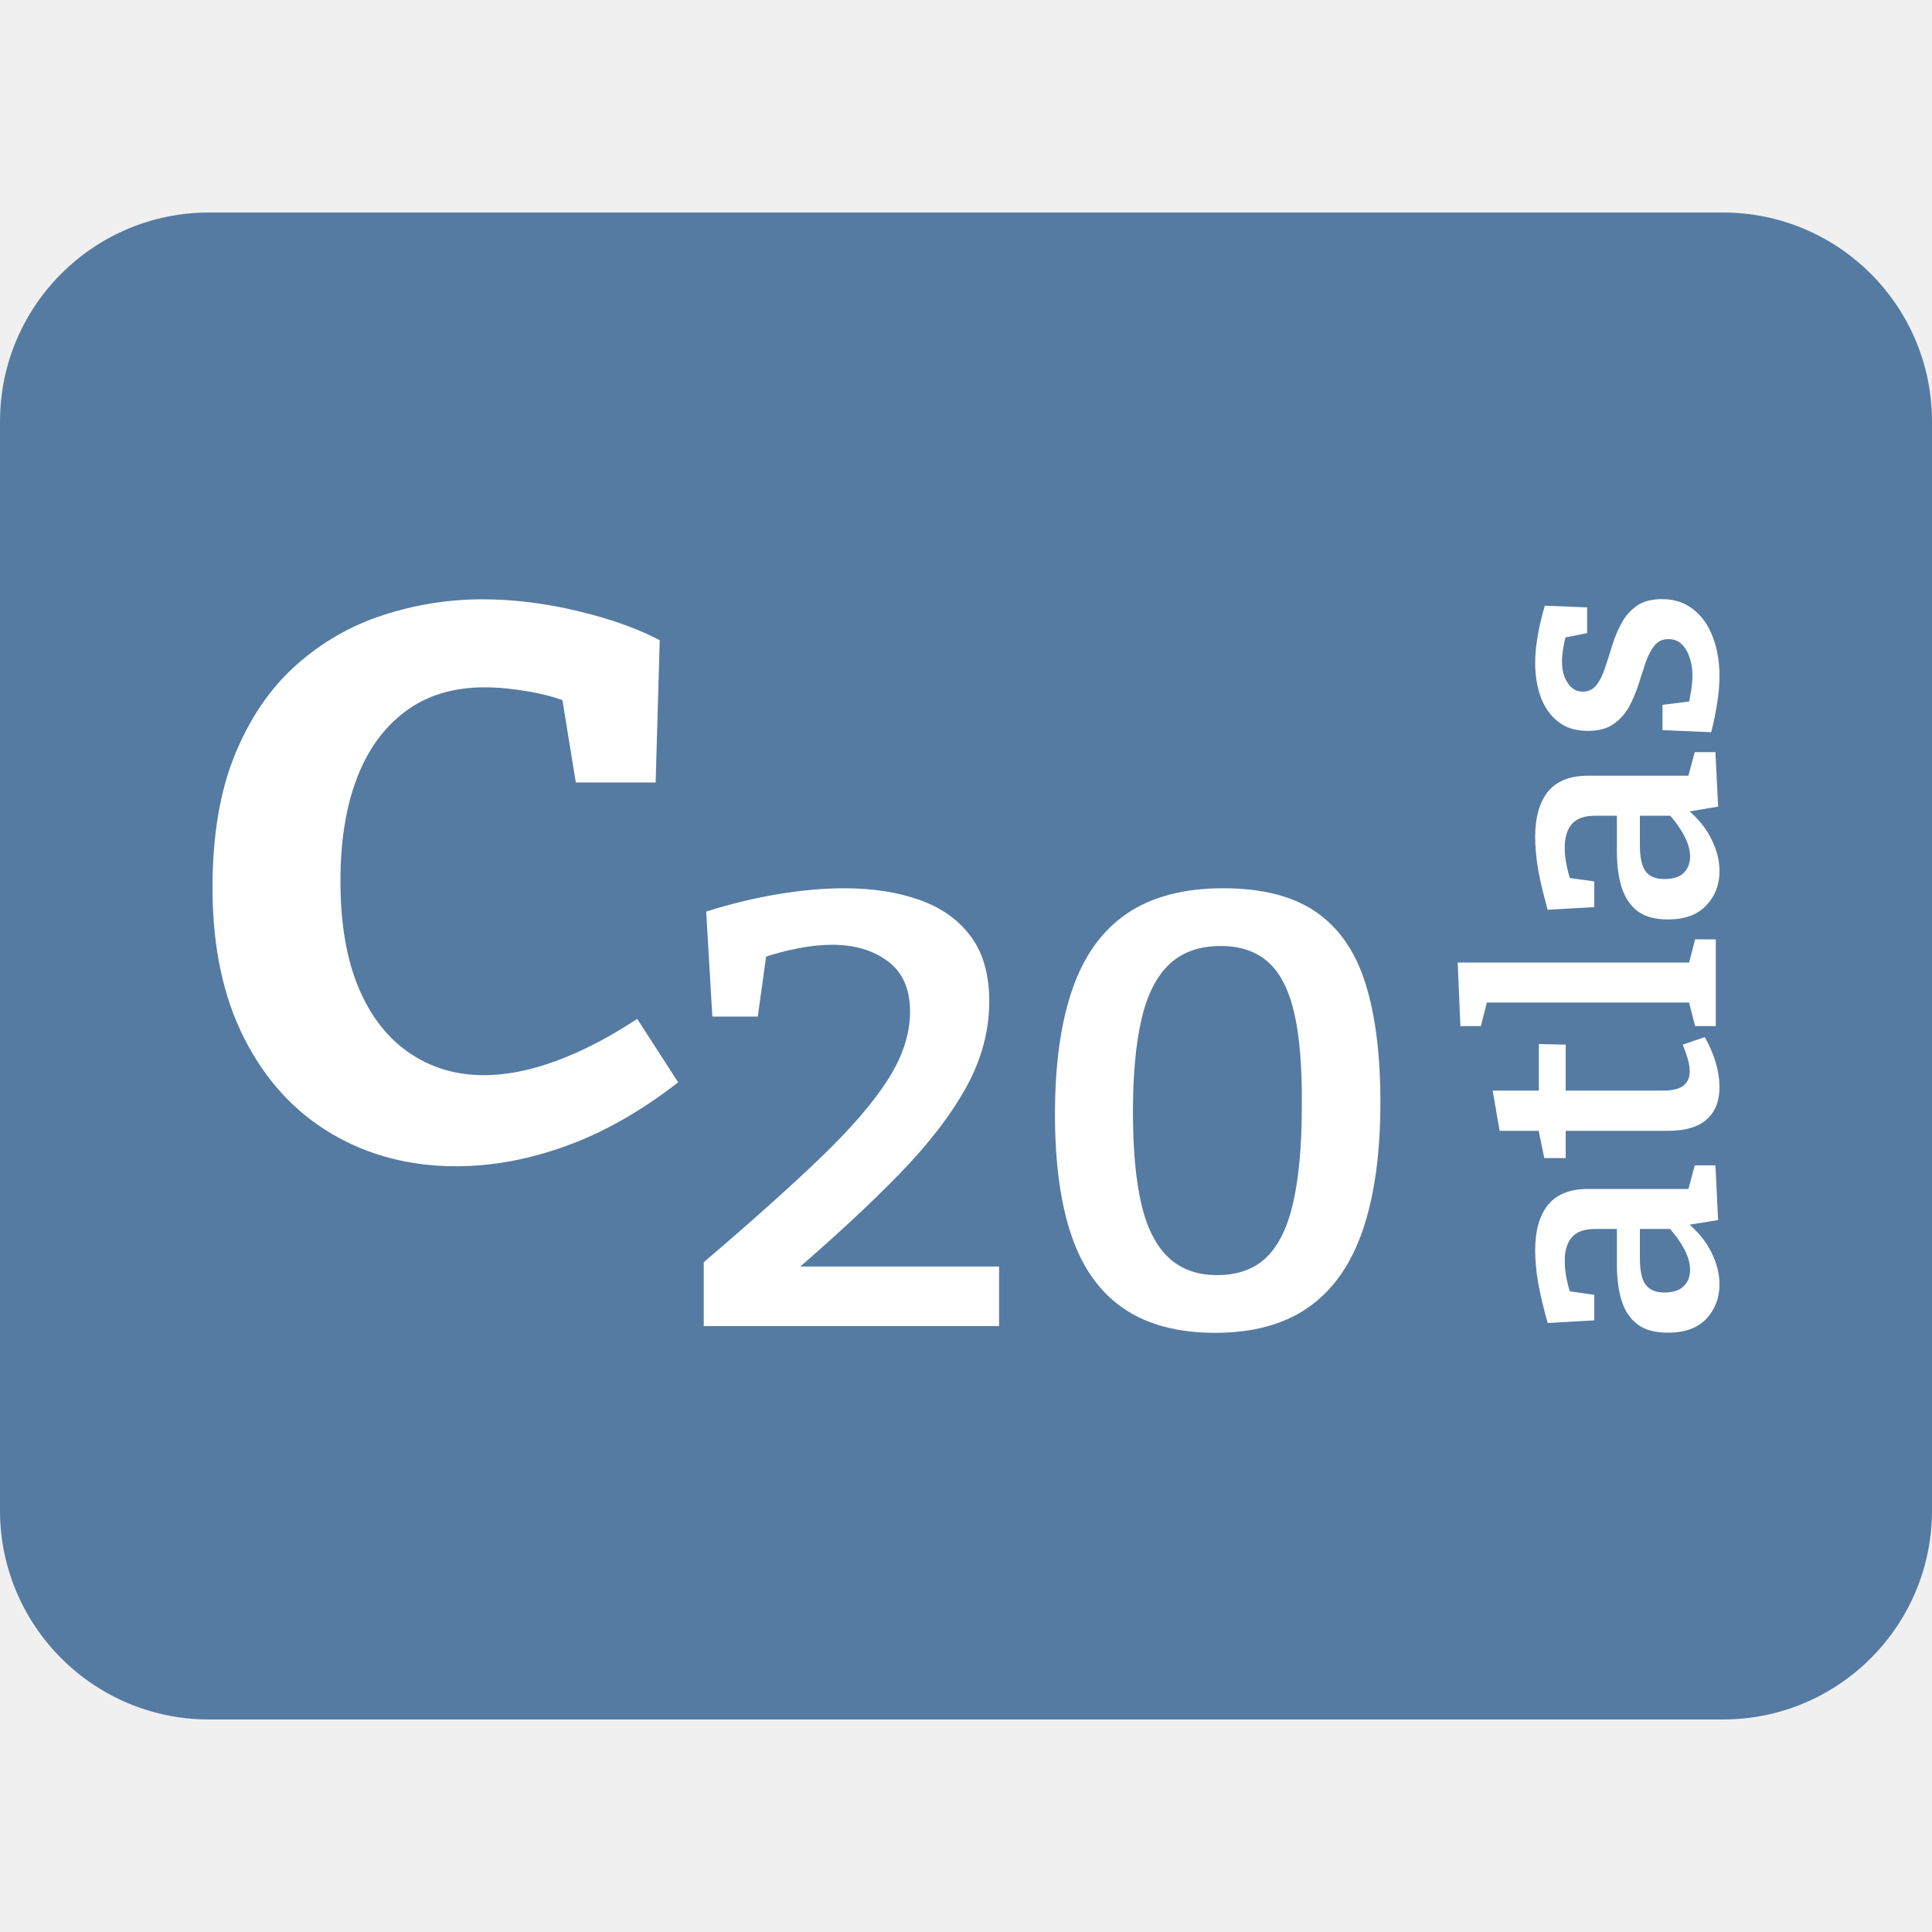
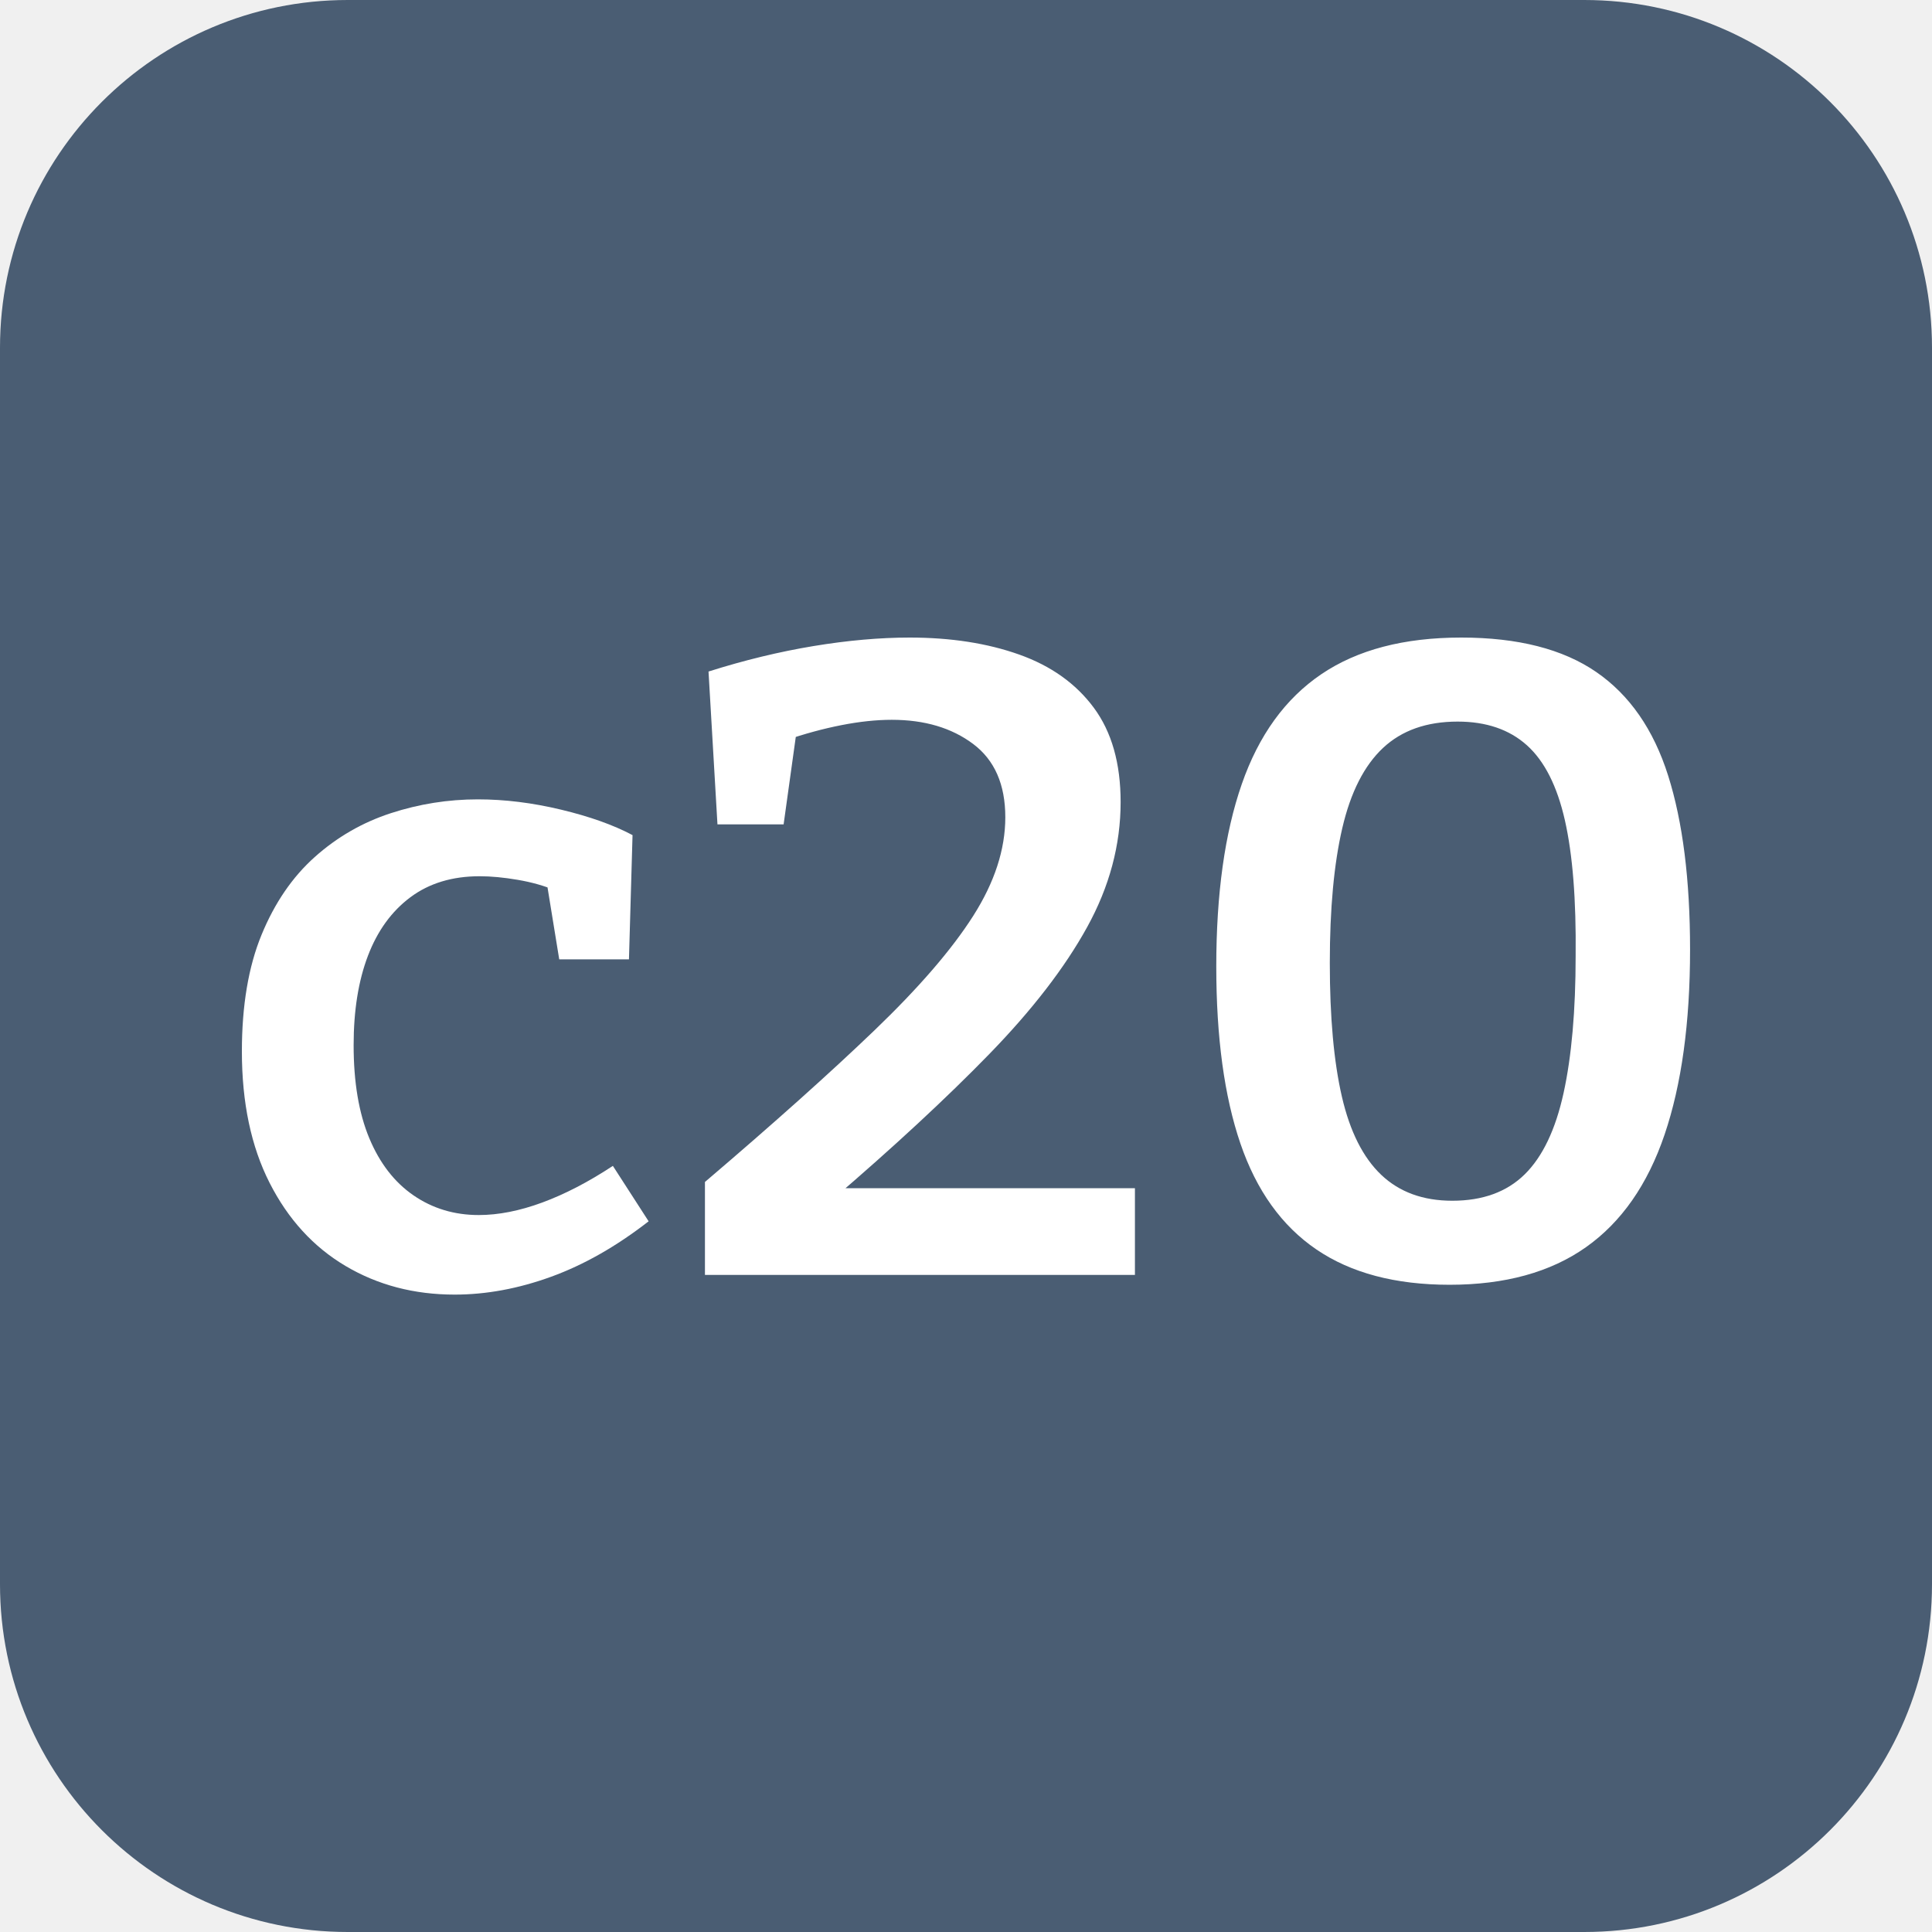
<svg xmlns="http://www.w3.org/2000/svg" viewBox="0 0 100 100">
-   <rect y="11.00" width="100" height="78.00" rx="10.82" fill="#557BA2" />
+   <rect width="100" height="100" rx="18" fill="#4a5d73" />
  <g fill="#fff">
-     <g transform="translate(11.00 31.02) scale(0.05297)">
-       <path transform="translate(0.00 0.00)" d="M238 554Q170 554 116 522Q62 490 31 429Q0 368 0 282Q0 205 22 151.5Q44 98 81.5 64.5Q119 31 166.5 15.5Q214 0 264 0Q309 0 357 11.5Q405 23 437 40L433 179H355L341 93L351 102Q332 94 308.5 90Q285 86 266 86Q220 86 188.5 109.5Q157 133 141 175Q125 217 125 275Q125 337 142.5 379Q160 421 192 443Q224 465 265 465Q298 465 336 451Q374 437 415 410L455 472Q401 514 346 534Q291 554 238 554Z" />
-       <path transform="translate(480.00 282.36)" d="M0 427.8V365.4Q69 306.6 113.7 263.7Q158.4 220.8 180 186.9Q201.6 153 201.6 120.6Q201.6 87.6 180 71.4Q158.4 55.2 125.4 55.2Q109.8 55.2 91.5 58.8Q73.2 62.4 54 69L62.4 56.4L52.8 125.4H8.4L2.4 22.8Q38.4 11.4 72.9 5.7Q107.4 0 137.4 0Q178.8 0 210.9 11.4Q243 22.8 261 47.1Q279 71.4 279 110.4Q279 153.6 256.5 194.4Q234 235.2 190.8 279.6Q147.6 324 84.6 378V369.6H288.6V427.8ZM499.8 434.4Q445.2 434.4 410.4 410.7Q375.6 387 359.4 339.6Q343.2 292.2 343.2 220.8Q343.2 147.6 360.3 98.4Q377.4 49.2 413.7 24.6Q450 0 507.6 0Q564.6 0 598.2 23.1Q631.8 46.2 646.5 92.7Q661.2 139.2 661.2 209.4Q661.2 283.2 644.1 333.6Q627 384 591.3 409.2Q555.6 434.4 499.8 434.4ZM501.6 378Q532.2 378 550.2 360.3Q568.2 342.6 576.3 305.7Q584.4 268.8 584.4 213.6Q585 157.2 577.2 122.7Q569.4 88.2 551.7 72.3Q534 56.4 505.2 56.4Q474 56.4 455.1 74.1Q436.2 91.8 427.8 127.8Q419.4 163.8 419.4 218.4Q419.4 273 427.5 308.1Q435.6 343.2 453.9 360.6Q472.2 378 501.6 378Z" />
+     <g transform="translate(12.52 33.00) scale(0.04627)">
+       <path transform="translate(0.00 181.00)" d="M238 554Q170 554 116 522Q62 490 31 429Q0 368 0 282Q0 205 22 151.5Q44 98 81.5 64.5Q119 31 166.5 15.5Q214 0 264 0Q309 0 357 11.5Q405 23 437 40L433 179H355L341 93L351 102Q332 94 308.5 90Q285 86 266 86Q220 86 188.5 109.5Q157 133 141 175Q125 217 125 275Q125 337 142.5 379Q160 421 192 443Q224 465 265 465Q298 465 336 451Q374 437 415 410L455 472Q401 514 346 534Q291 554 238 554Z" />
+       <path transform="translate(518.00 0.00)" d="M0 713V609Q115 511 189.5 439.5Q264 368 300 311.5Q336 255 336 201Q336 146 300 119Q264 92 209 92Q183 92 152.5 98Q122 104 90 115L104 94L88 209H14L4 38Q64 19 121.5 9.5Q179 0 229 0Q298 0 351.5 19Q405 38 435 78.5Q465 119 465 184Q465 256 427.5 324Q390 392 318 466Q246 540 141 630V616H481V713ZM833 724Q742 724 684 684.5Q626 645 599 566Q572 487 572 368Q572 246 600.5 164Q629 82 689.5 41Q750 0 846 0Q941 0 997 38.5Q1053 77 1077.5 154.5Q1102 232 1102 349Q1102 472 1073.5 556Q1045 640 985.5 682Q926 724 833 724ZM836 630Q887 630 917 600.5Q947 571 960.5 509.5Q974 448 974 356Q975 262 962 204.5Q949 147 919.5 120.5Q890 94 842 94Q790 94 758.5 123.5Q727 153 713 213Q699 273 699 364Q699 455 712.5 513.5Q726 572 756.5 601Q787 630 836 630Z" />
    </g>
-     <path transform="translate(75.45 68.98) rotate(-90)" d="M7.44 12.27 7.13 11.86 8.66 12.27V13.34L5.83 13.48L5.56 11.82L5.7 11.88Q4.99 12.72 4.16 13.13Q3.32 13.55 2.5 13.55Q1.45 13.55 0.72 12.87Q0 12.19 0 10.88Q0 9.88 0.43 9.31Q0.86 8.74 1.64 8.49Q2.43 8.24 3.55 8.24H5.53L5.37 8.43V7.13Q5.37 6.28 4.94 5.91Q4.51 5.54 3.72 5.54Q3.32 5.54 2.88 5.62Q2.44 5.7 1.93 5.87L2.17 5.61L1.96 7.07H0.64L0.5 4.66Q1.62 4.34 2.55 4.17Q3.48 4.01 4.27 4.01Q5.78 4.01 6.61 4.67Q7.44 5.34 7.44 6.75ZM2.08 10.69Q2.08 11.38 2.41 11.7Q2.74 12.03 3.25 12.03Q3.75 12.03 4.34 11.72Q4.92 11.41 5.47 10.9L5.37 11.31V9.26L5.53 9.43H3.87Q2.86 9.43 2.47 9.74Q2.08 10.05 2.08 10.69ZM12.7 13.55Q11.62 13.55 11.03 12.88Q10.45 12.22 10.45 10.9V5.3L10.74 5.59H9.04V4.48L10.76 4.13L10.45 4.49V2.17L12.53 1.81V4.49L12.29 4.2H14.94L14.91 5.59H12.29L12.53 5.3V10.62Q12.53 11.36 12.79 11.69Q13.05 12.01 13.53 12.01Q13.82 12.01 14.17 11.91Q14.51 11.81 14.91 11.65L15.3 12.79Q13.94 13.55 12.7 13.55ZM19.16 12.12 18.98 11.93 20.36 12.29V13.36H15.87V12.29L17.26 11.93L17.09 12.12V1.38L17.25 1.55L15.87 1.2V0.14L19.16 0ZM28.83 12.27 28.52 11.86 30.05 12.27V13.34L27.23 13.48L26.95 11.82L27.09 11.88Q26.39 12.72 25.55 13.13Q24.72 13.55 23.89 13.55Q22.84 13.55 22.12 12.87Q21.39 12.19 21.39 10.88Q21.39 9.88 21.82 9.31Q22.26 8.74 23.04 8.49Q23.82 8.24 24.94 8.24H26.92L26.76 8.43V7.13Q26.76 6.28 26.33 5.91Q25.9 5.54 25.11 5.54Q24.72 5.54 24.28 5.62Q23.84 5.7 23.32 5.87L23.56 5.61L23.36 7.07H22.03L21.89 4.66Q23.01 4.34 23.94 4.17Q24.87 4.01 25.66 4.01Q27.18 4.01 28 4.67Q28.83 5.34 28.83 6.75ZM23.48 10.69Q23.48 11.38 23.8 11.7Q24.13 12.03 24.65 12.03Q25.15 12.03 25.73 11.72Q26.32 11.41 26.87 10.9L26.76 11.31V9.26L26.92 9.43H25.27Q24.25 9.43 23.86 9.74Q23.48 10.05 23.48 10.69ZM33.18 6.47Q33.18 6.92 33.53 7.19Q33.87 7.45 34.42 7.63Q34.96 7.81 35.58 8Q36.2 8.19 36.74 8.49Q37.28 8.78 37.63 9.28Q37.97 9.78 37.97 10.57Q37.97 11.53 37.44 12.19Q36.92 12.86 36.02 13.2Q35.11 13.55 33.98 13.55Q33.32 13.55 32.59 13.43Q31.86 13.32 31.08 13.12L31.19 10.6H32.5L32.69 12.17L32.48 11.93Q32.86 12.03 33.28 12.09Q33.7 12.15 34.03 12.15Q34.51 12.15 34.93 12.01Q35.35 11.88 35.63 11.6Q35.9 11.33 35.9 10.91Q35.9 10.45 35.56 10.18Q35.22 9.91 34.67 9.72Q34.13 9.54 33.53 9.35Q32.93 9.16 32.38 8.86Q31.84 8.55 31.5 8.06Q31.15 7.56 31.15 6.75Q31.15 5.78 31.64 5.18Q32.12 4.58 32.92 4.29Q33.72 4.01 34.65 4.01Q35.3 4.01 36.06 4.14Q36.82 4.27 37.63 4.51L37.54 6.7H36.21L35.94 5.34L36.23 5.65Q35.39 5.4 34.73 5.4Q34.05 5.4 33.62 5.7Q33.18 5.99 33.18 6.47Z" />
  </g>
</svg>
